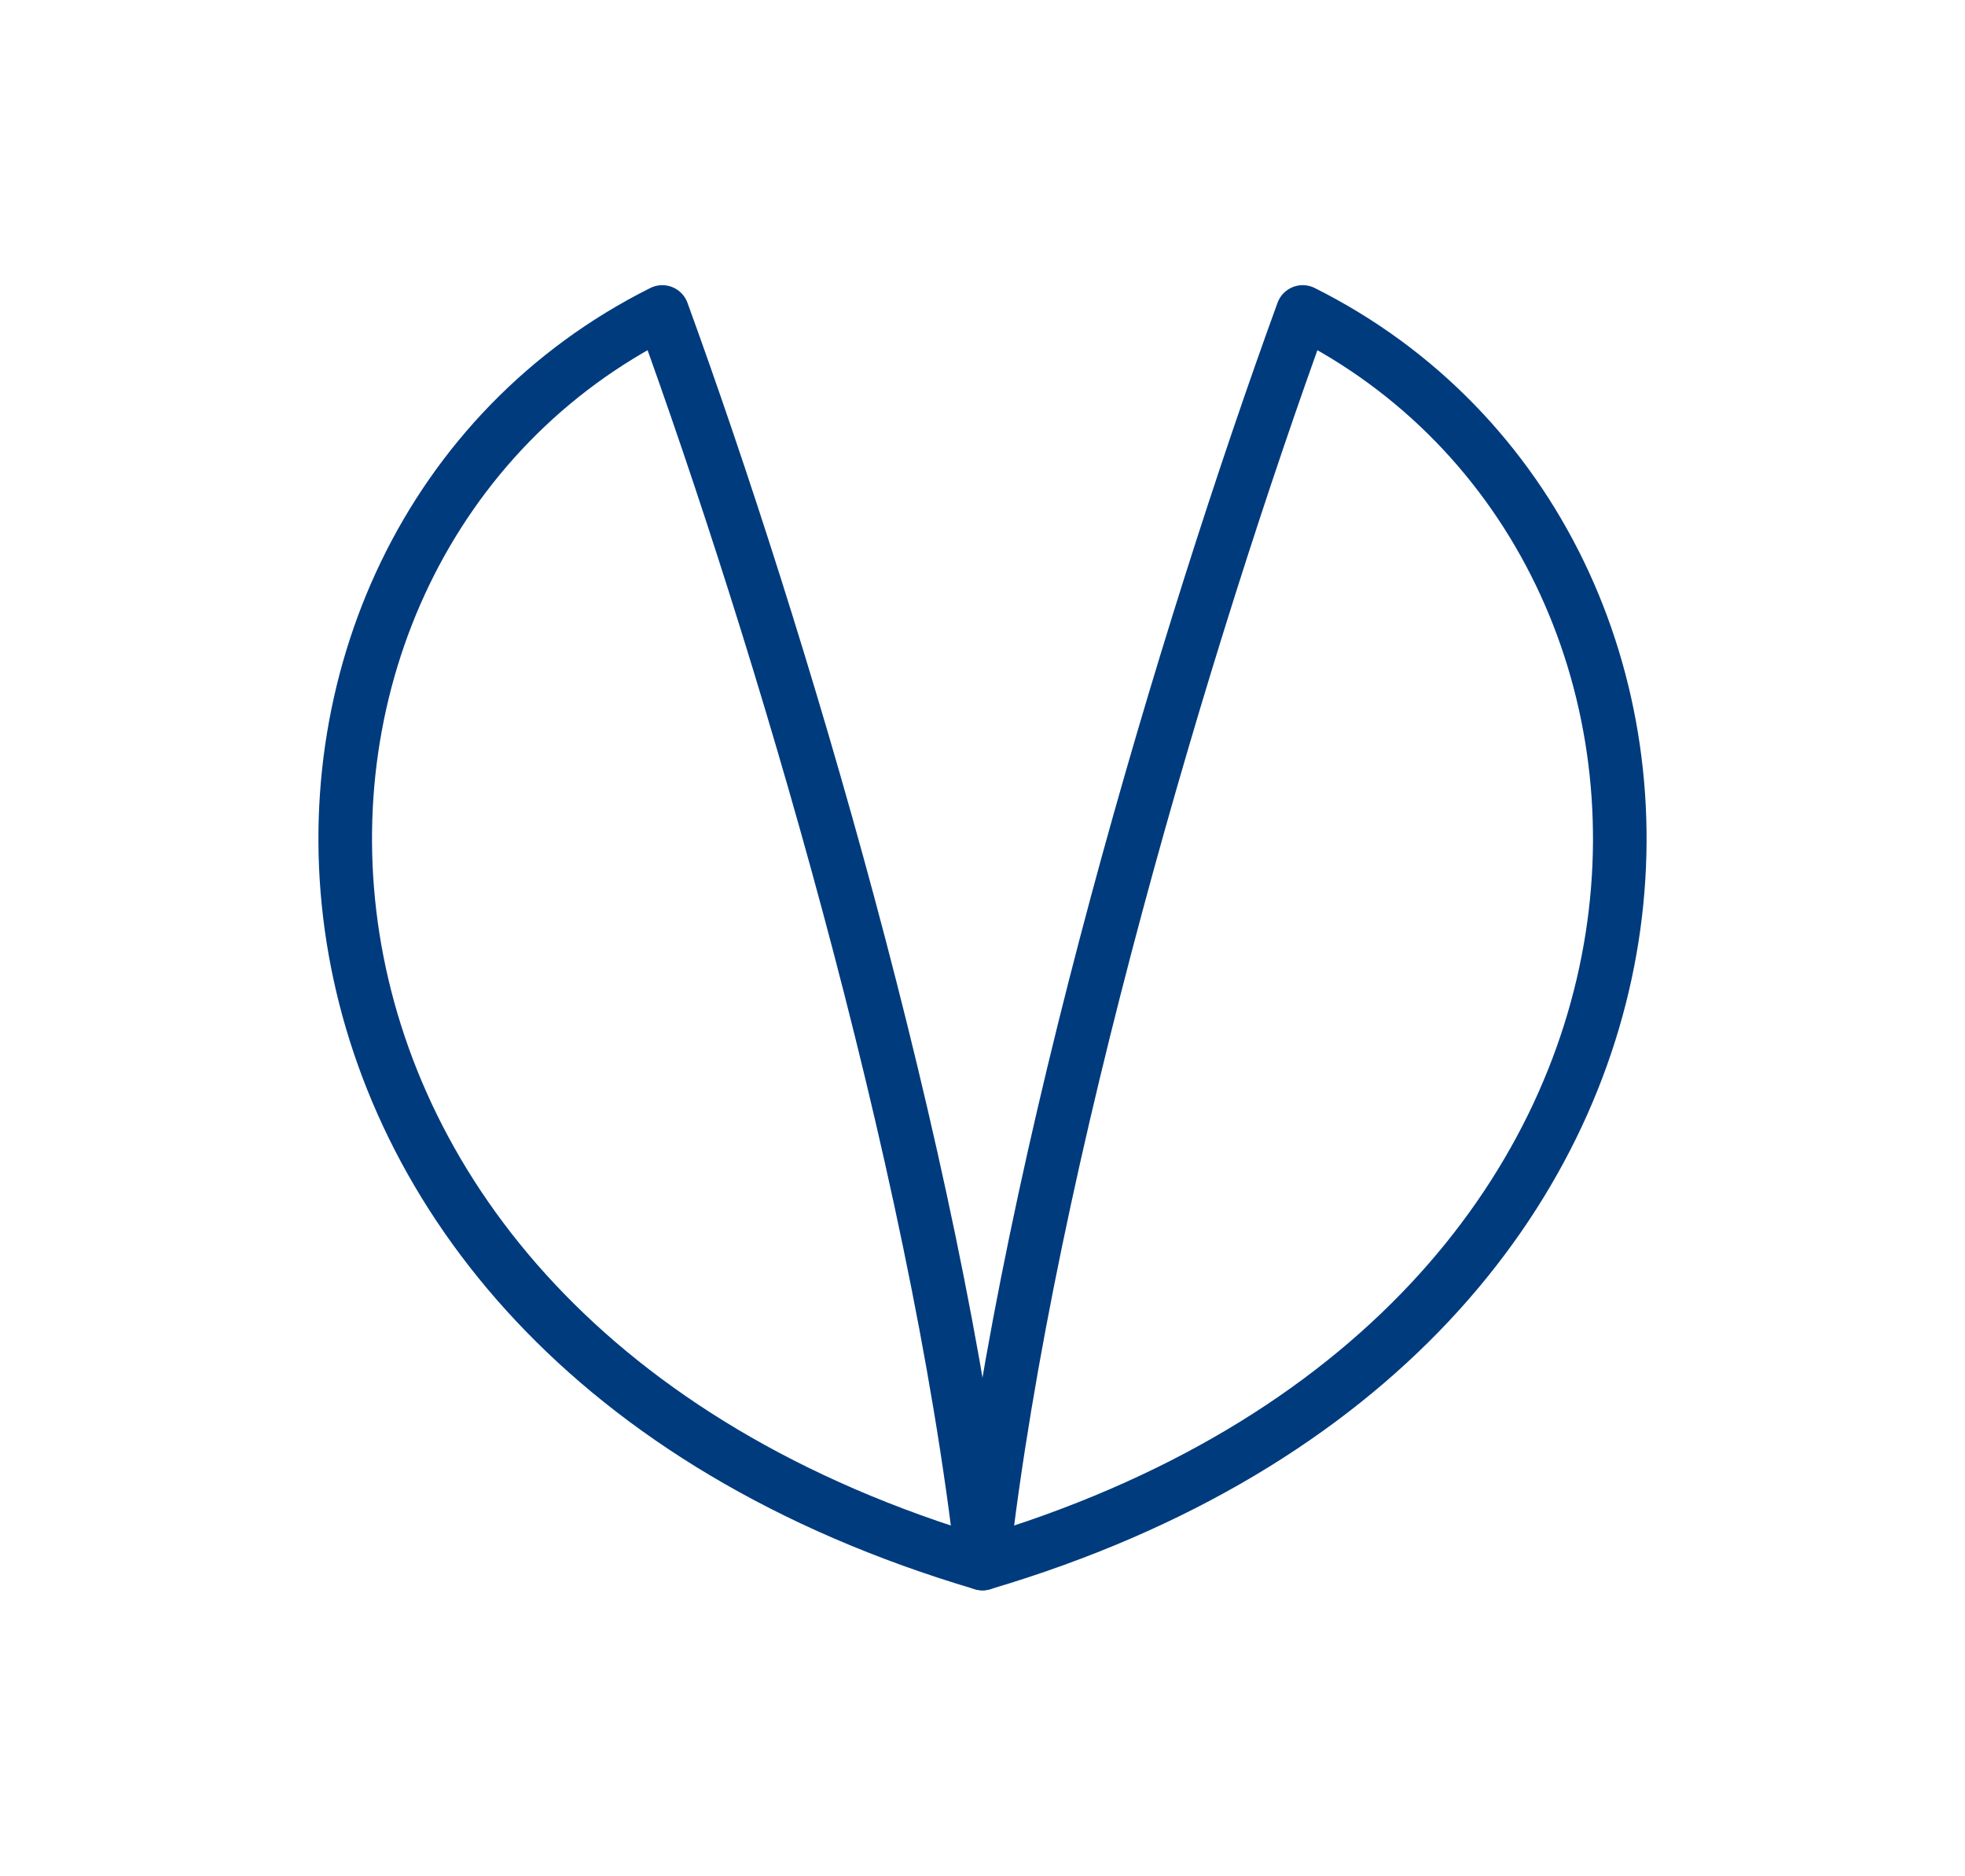
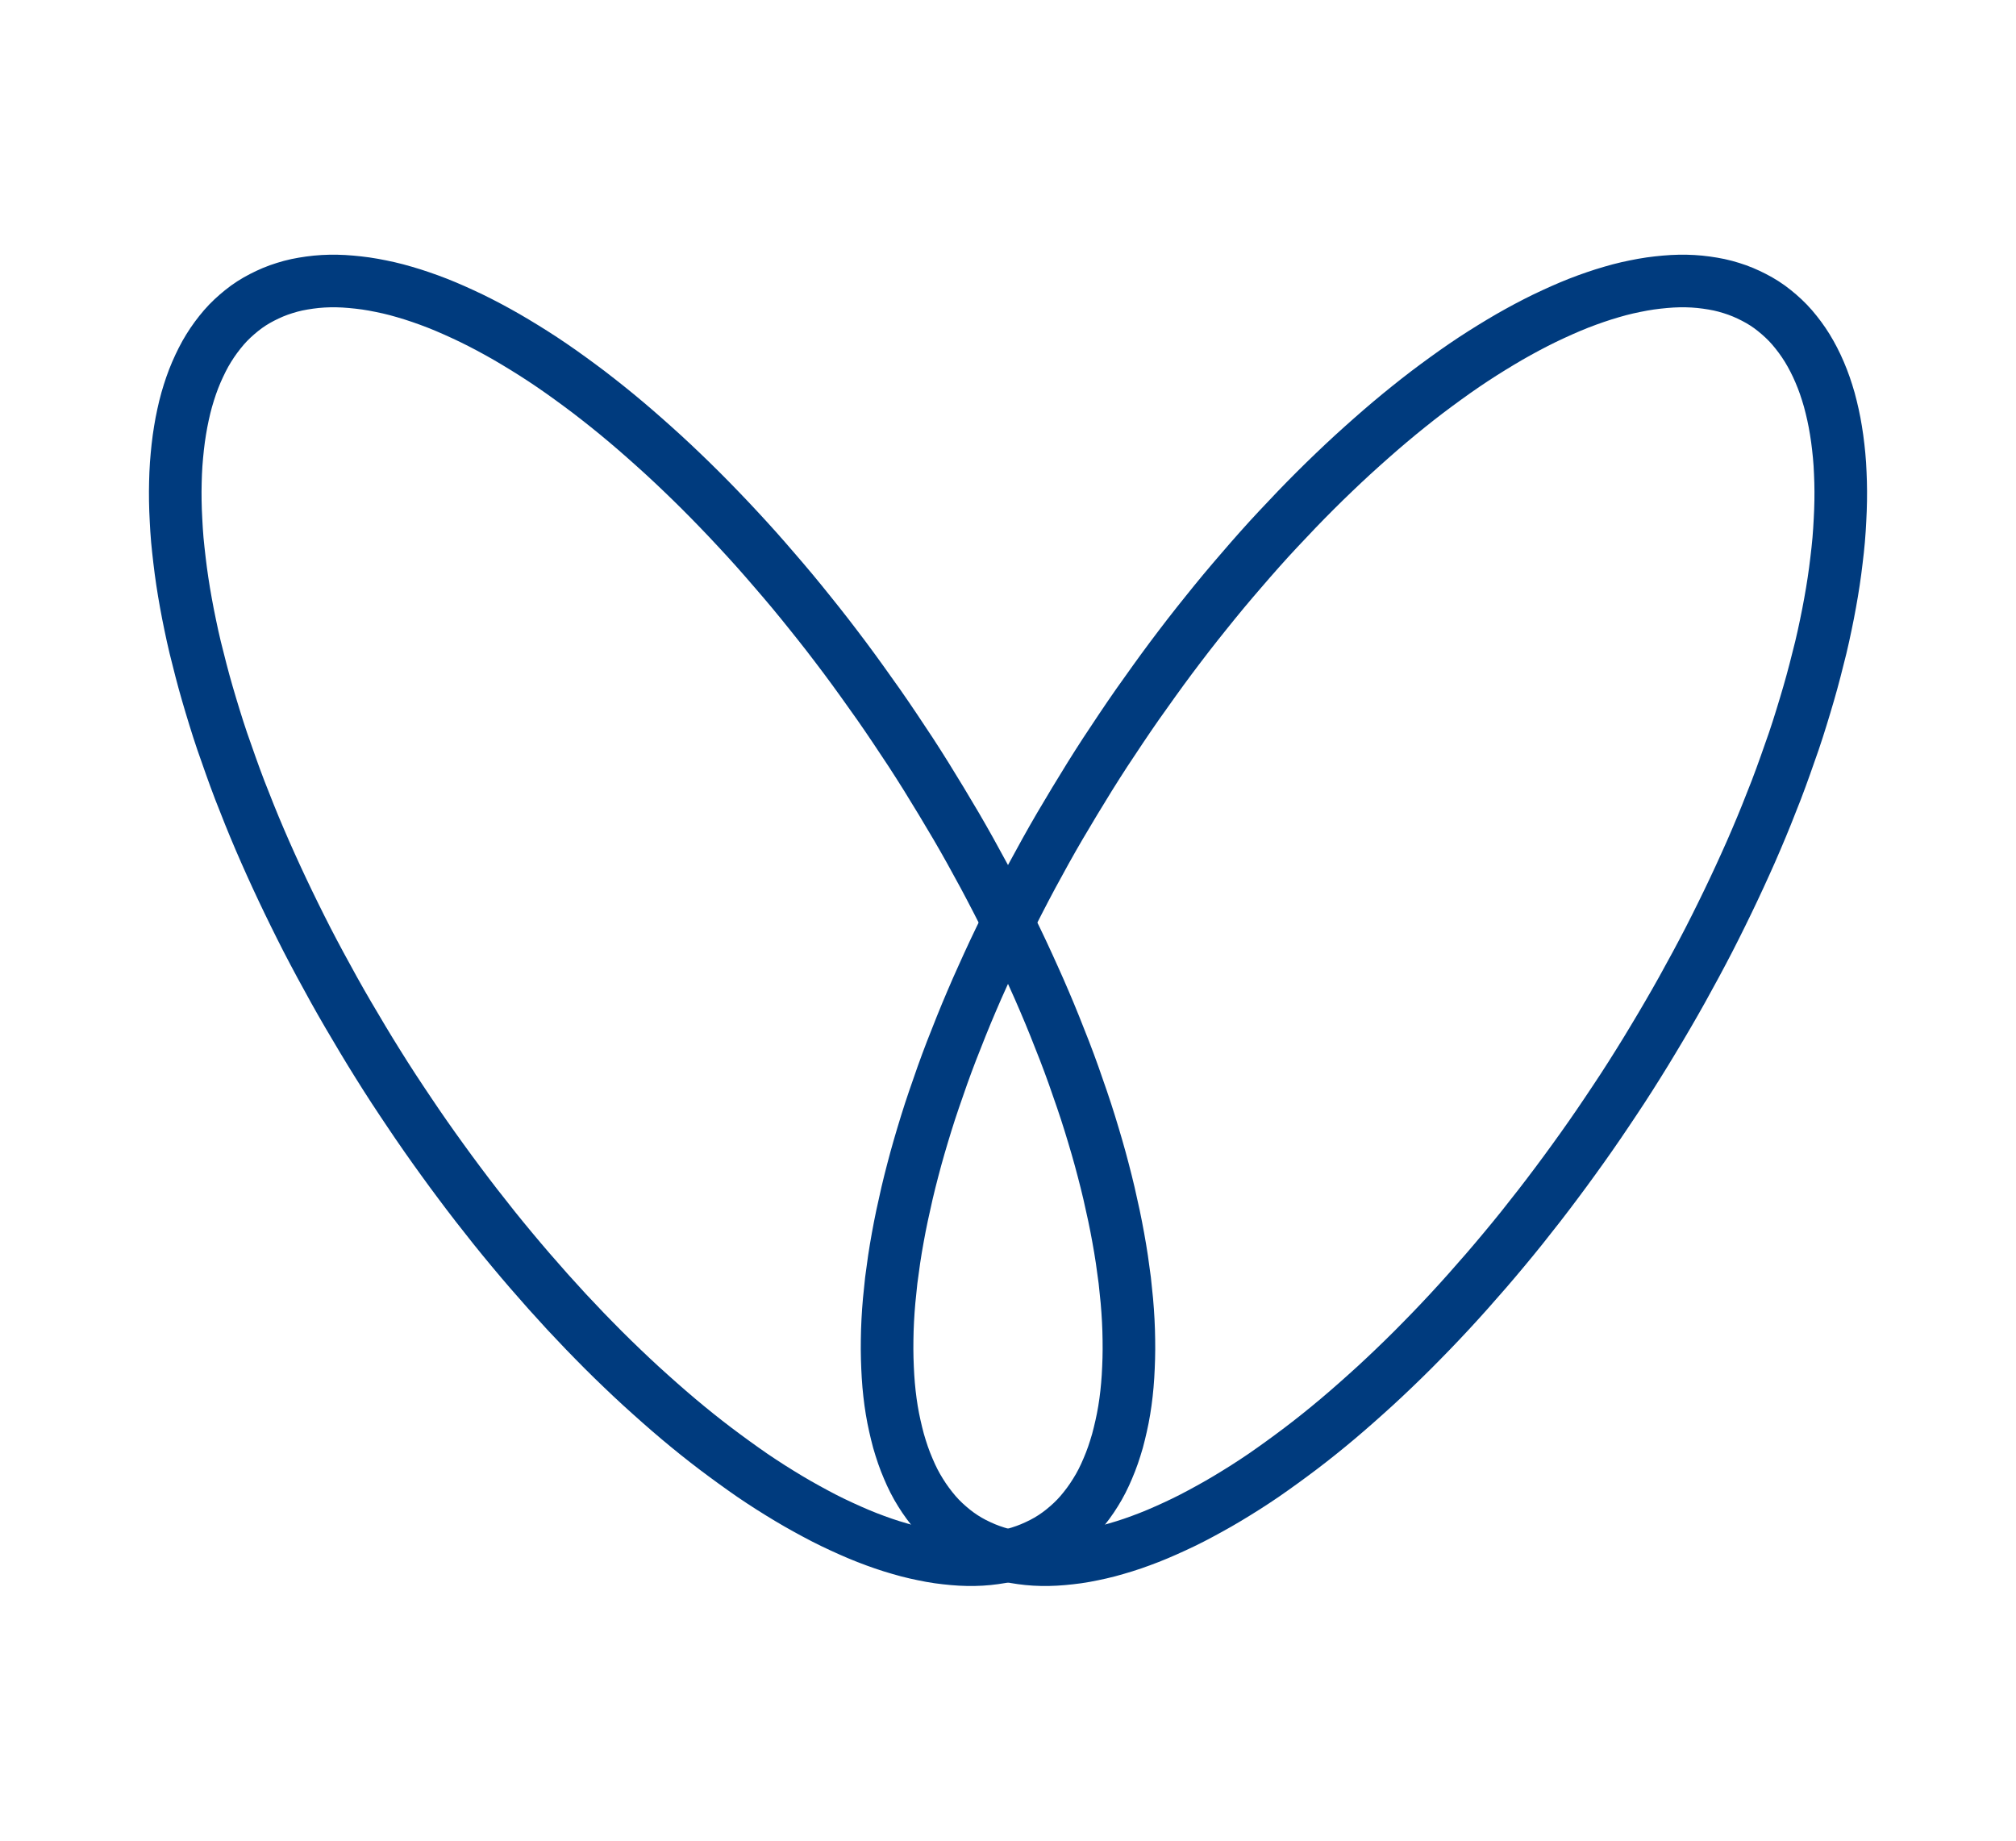
- <svg xmlns="http://www.w3.org/2000/svg" viewBox="0 0 220 210" role="img" aria-label="Equilibria mark" fill="none" stroke-linecap="round" stroke-linejoin="round">
-   <path d="M 110 175.07 C 198 149, 198 61, 145.85 34.93 C 132.81 70.78, 115.21 129.44, 110 175.07 Z" stroke="#003B7E" stroke-width="6" />
-   <path d="M 110 175.07 C 22 149, 22 61, 74.15 34.93 C 87.19 70.78, 104.79 129.44, 110 175.07 Z" stroke="#003B7E" stroke-width="6" />
+ <svg xmlns="http://www.w3.org/2000/svg" viewBox="0 0 230 210" role="img" aria-label="Equilibria mark" fill="none" stroke-linecap="round" stroke-linejoin="round">
+   <path d="M 201.31 34.62 C 200.92 34.37, 200.52 34.14, 200.11 33.93 C 199.70 33.72, 199.28 33.52, 198.85 33.34 C 198.42 33.16, 197.97 33.00, 197.52 32.86 C 197.07 32.72, 196.60 32.59, 196.13 32.49 C 195.66 32.39, 195.17 32.31, 194.67 32.24 C 194.17 32.17, 193.66 32.12, 193.15 32.09 C 192.64 32.06, 192.11 32.05, 191.58 32.06 C 191.05 32.07, 190.50 32.10, 189.95 32.15 C 189.40 32.20, 188.84 32.26, 188.27 32.34 C 187.70 32.42, 187.12 32.53, 186.53 32.65 C 185.94 32.77, 185.35 32.90, 184.75 33.06 C 184.15 33.22, 183.55 33.40, 182.93 33.59 C 182.31 33.79, 181.69 34.00, 181.06 34.23 C 180.43 34.46, 179.79 34.71, 179.15 34.98 C 178.51 35.25, 177.86 35.54, 177.21 35.84 C 176.56 36.14, 175.89 36.46, 175.23 36.8 C 174.56 37.14, 173.89 37.50, 173.22 37.87 C 172.55 38.24, 171.87 38.63, 171.19 39.04 C 170.51 39.45, 169.82 39.87, 169.13 40.31 C 168.44 40.75, 167.75 41.20, 167.05 41.68 C 166.35 42.16, 165.65 42.65, 164.95 43.16 C 164.25 43.67, 163.55 44.18, 162.84 44.72 C 162.13 45.26, 161.43 45.81, 160.72 46.38 C 160.01 46.95, 159.30 47.53, 158.59 48.13 C 157.88 48.73, 157.17 49.34, 156.46 49.97 C 155.75 50.60, 155.03 51.24, 154.32 51.89 C 153.61 52.54, 152.90 53.21, 152.19 53.89 C 151.48 54.57, 150.77 55.26, 150.06 55.97 C 149.35 56.68, 148.64 57.40, 147.94 58.13 C 147.24 58.86, 146.53 59.61, 145.83 60.36 C 145.13 61.11, 144.42 61.88, 143.73 62.66 C 143.03 63.44, 142.35 64.23, 141.66 65.03 C 140.97 65.83, 140.28 66.63, 139.6 67.45 C 138.92 68.27, 138.25 69.09, 137.58 69.93 C 136.91 70.77, 136.23 71.61, 135.57 72.47 C 134.91 73.33, 134.25 74.19, 133.6 75.06 C 132.95 75.93, 132.31 76.81, 131.67 77.7 C 131.03 78.59, 130.40 79.47, 129.77 80.37 C 129.14 81.27, 128.52 82.18, 127.91 83.09 C 127.30 84.00, 126.69 84.91, 126.09 85.83 C 125.49 86.75, 124.90 87.68, 124.32 88.61 C 123.74 89.54, 123.17 90.48, 122.6 91.42 C 122.03 92.36, 121.47 93.30, 120.92 94.24 C 120.37 95.18, 119.83 96.13, 119.3 97.08 C 118.77 98.03, 118.25 98.98, 117.74 99.93 C 117.23 100.88, 116.73 101.84, 116.24 102.79 C 115.75 103.75, 115.26 104.70, 114.79 105.66 C 114.32 106.61, 113.86 107.57, 113.41 108.52 C 112.96 109.47, 112.53 110.43, 112.1 111.38 C 111.67 112.33, 111.25 113.27, 110.85 114.22 C 110.44 115.17, 110.05 116.12, 109.67 117.06 C 109.29 118.00, 108.92 118.94, 108.56 119.87 C 108.20 120.81, 107.85 121.74, 107.52 122.67 C 107.19 123.60, 106.87 124.52, 106.56 125.43 C 106.25 126.34, 105.95 127.25, 105.67 128.16 C 105.39 129.06, 105.12 129.97, 104.86 130.86 C 104.60 131.75, 104.36 132.64, 104.13 133.52 C 103.90 134.40, 103.68 135.27, 103.48 136.13 C 103.28 136.99, 103.09 137.85, 102.91 138.7 C 102.73 139.55, 102.57 140.38, 102.42 141.21 C 102.27 142.04, 102.13 142.86, 102.01 143.67 C 101.89 144.48, 101.78 145.28, 101.68 146.07 C 101.59 146.86, 101.51 147.63, 101.44 148.4 C 101.37 149.17, 101.32 149.92, 101.28 150.67 C 101.24 151.41, 101.22 152.15, 101.21 152.87 C 101.20 153.59, 101.20 154.30, 101.22 154.99 C 101.24 155.69, 101.27 156.37, 101.31 157.04 C 101.35 157.71, 101.41 158.36, 101.48 159 C 101.55 159.64, 101.64 160.28, 101.74 160.89 C 101.84 161.50, 101.96 162.10, 102.09 162.68 C 102.22 163.26, 102.36 163.83, 102.51 164.39 C 102.67 164.94, 102.84 165.49, 103.02 166.01 C 103.20 166.53, 103.40 167.04, 103.61 167.53 C 103.82 168.02, 104.03 168.50, 104.27 168.96 C 104.50 169.42, 104.76 169.86, 105.02 170.28 C 105.28 170.70, 105.56 171.12, 105.85 171.51 C 106.14 171.90, 106.44 172.28, 106.75 172.64 C 107.06 173.00, 107.39 173.34, 107.73 173.66 C 108.07 173.98, 108.42 174.28, 108.78 174.57 C 109.14 174.86, 109.52 175.13, 109.9 175.38 C 110.29 175.63, 110.68 175.86, 111.09 176.07 C 111.50 176.28, 111.93 176.48, 112.36 176.66 C 112.79 176.84, 113.24 177.00, 113.69 177.14 C 114.14 177.28, 114.60 177.41, 115.08 177.51 C 115.56 177.61, 116.05 177.69, 116.54 177.76 C 117.04 177.83, 117.53 177.88, 118.05 177.91 C 118.56 177.94, 119.09 177.95, 119.63 177.94 C 120.16 177.93, 120.71 177.90, 121.26 177.85 C 121.81 177.80, 122.37 177.74, 122.94 177.66 C 123.51 177.58, 124.09 177.47, 124.67 177.35 C 125.25 177.23, 125.85 177.10, 126.45 176.94 C 127.05 176.78, 127.66 176.60, 128.28 176.41 C 128.90 176.22, 129.52 176.00, 130.15 175.77 C 130.78 175.54, 131.42 175.29, 132.06 175.02 C 132.70 174.75, 133.35 174.46, 134 174.16 C 134.65 173.86, 135.32 173.54, 135.98 173.2 C 136.64 172.86, 137.31 172.50, 137.98 172.13 C 138.65 171.76, 139.34 171.37, 140.02 170.96 C 140.70 170.55, 141.39 170.13, 142.08 169.69 C 142.77 169.25, 143.47 168.79, 144.16 168.32 C 144.85 167.84, 145.55 167.35, 146.25 166.84 C 146.95 166.33, 147.65 165.82, 148.36 165.28 C 149.07 164.74, 149.78 164.19, 150.49 163.62 C 151.20 163.05, 151.91 162.47, 152.62 161.87 C 153.33 161.27, 154.04 160.66, 154.75 160.03 C 155.46 159.40, 156.18 158.76, 156.89 158.11 C 157.60 157.46, 158.31 156.79, 159.02 156.11 C 159.73 155.43, 160.44 154.74, 161.15 154.03 C 161.86 153.32, 162.56 152.60, 163.27 151.87 C 163.98 151.14, 164.68 150.39, 165.38 149.64 C 166.08 148.88, 166.78 148.12, 167.47 147.34 C 168.16 146.56, 168.86 145.77, 169.55 144.97 C 170.24 144.17, 170.92 143.37, 171.6 142.55 C 172.28 141.73, 172.96 140.91, 173.63 140.07 C 174.30 139.23, 174.97 138.38, 175.63 137.53 C 176.29 136.68, 176.95 135.81, 177.6 134.94 C 178.25 134.07, 178.90 133.19, 179.54 132.3 C 180.18 131.42, 180.81 130.53, 181.44 129.63 C 182.07 128.73, 182.69 127.82, 183.3 126.91 C 183.91 126.00, 184.52 125.09, 185.12 124.17 C 185.72 123.25, 186.31 122.32, 186.89 121.39 C 187.47 120.46, 188.05 119.52, 188.61 118.58 C 189.18 117.64, 189.73 116.70, 190.28 115.76 C 190.83 114.82, 191.37 113.87, 191.9 112.92 C 192.43 111.97, 192.95 111.02, 193.46 110.07 C 193.97 109.12, 194.48 108.16, 194.97 107.21 C 195.46 106.25, 195.94 105.30, 196.41 104.34 C 196.88 103.39, 197.34 102.43, 197.79 101.48 C 198.24 100.53, 198.68 99.57, 199.11 98.62 C 199.54 97.67, 199.96 96.73, 200.36 95.78 C 200.77 94.83, 201.16 93.88, 201.54 92.94 C 201.92 92.00, 202.29 91.06, 202.65 90.13 C 203.01 89.19, 203.35 88.26, 203.68 87.33 C 204.01 86.40, 204.34 85.48, 204.65 84.57 C 204.96 83.66, 205.25 82.75, 205.53 81.84 C 205.81 80.94, 206.08 80.03, 206.34 79.14 C 206.60 78.25, 206.84 77.36, 207.07 76.48 C 207.30 75.60, 207.52 74.73, 207.73 73.87 C 207.94 73.01, 208.12 72.15, 208.3 71.3 C 208.48 70.45, 208.64 69.62, 208.79 68.79 C 208.94 67.96, 209.08 67.14, 209.2 66.33 C 209.32 65.52, 209.43 64.72, 209.52 63.93 C 209.62 63.14, 209.70 62.37, 209.77 61.6 C 209.84 60.83, 209.88 60.07, 209.92 59.33 C 209.96 58.59, 209.99 57.85, 210 57.13 C 210.01 56.41, 210.01 55.70, 209.99 55.01 C 209.97 54.31, 209.94 53.63, 209.9 52.96 C 209.86 52.29, 209.79 51.64, 209.72 51 C 209.65 50.36, 209.56 49.72, 209.46 49.11 C 209.36 48.50, 209.25 47.90, 209.12 47.32 C 208.99 46.74, 208.85 46.16, 208.7 45.61 C 208.54 45.05, 208.37 44.51, 208.19 43.99 C 208.01 43.47, 207.81 42.96, 207.6 42.47 C 207.39 41.98, 207.17 41.50, 206.93 41.04 C 206.69 40.58, 206.45 40.14, 206.19 39.72 C 205.93 39.30, 205.65 38.88, 205.36 38.49 C 205.07 38.10, 204.77 37.72, 204.46 37.36 C 204.15 37.00, 203.82 36.66, 203.48 36.34 C 203.14 36.02, 202.79 35.72, 202.43 35.43 C 202.07 35.14, 201.70 34.87, 201.31 34.62 Z" stroke="#003B7E" stroke-width="6" />
+   <path d="M 28.69 34.62 C 29.08 34.37, 29.48 34.14, 29.89 33.93 C 30.30 33.72, 30.72 33.52, 31.15 33.34 C 31.58 33.16, 32.03 33.00, 32.48 32.86 C 32.93 32.72, 33.39 32.59, 33.87 32.49 C 34.34 32.39, 34.83 32.31, 35.33 32.24 C 35.83 32.17, 36.34 32.12, 36.85 32.09 C 37.37 32.06, 37.89 32.05, 38.42 32.06 C 38.95 32.07, 39.50 32.10, 40.05 32.15 C 40.60 32.20, 41.16 32.26, 41.73 32.34 C 42.30 32.42, 42.88 32.53, 43.47 32.65 C 44.06 32.77, 44.65 32.90, 45.25 33.06 C 45.85 33.22, 46.45 33.40, 47.07 33.59 C 47.69 33.79, 48.31 34.00, 48.94 34.23 C 49.57 34.46, 50.21 34.71, 50.85 34.98 C 51.49 35.25, 52.14 35.54, 52.79 35.84 C 53.44 36.14, 54.11 36.46, 54.77 36.8 C 55.44 37.14, 56.11 37.50, 56.78 37.87 C 57.45 38.24, 58.13 38.63, 58.81 39.04 C 59.49 39.45, 60.18 39.87, 60.87 40.31 C 61.56 40.75, 62.25 41.20, 62.95 41.68 C 63.65 42.16, 64.35 42.65, 65.05 43.16 C 65.75 43.67, 66.45 44.18, 67.16 44.72 C 67.86 45.26, 68.57 45.81, 69.28 46.38 C 69.99 46.95, 70.70 47.53, 71.41 48.13 C 72.12 48.73, 72.83 49.34, 73.54 49.97 C 74.25 50.60, 74.97 51.24, 75.68 51.89 C 76.39 52.54, 77.10 53.21, 77.81 53.89 C 78.52 54.57, 79.23 55.26, 79.94 55.97 C 80.65 56.68, 81.36 57.40, 82.06 58.13 C 82.77 58.86, 83.47 59.61, 84.17 60.36 C 84.87 61.11, 85.57 61.88, 86.27 62.66 C 86.97 63.44, 87.65 64.23, 88.34 65.03 C 89.03 65.83, 89.72 66.63, 90.4 67.45 C 91.08 68.27, 91.75 69.09, 92.42 69.93 C 93.09 70.77, 93.77 71.61, 94.43 72.47 C 95.09 73.33, 95.75 74.19, 96.4 75.06 C 97.05 75.93, 97.69 76.81, 98.33 77.7 C 98.97 78.59, 99.60 79.47, 100.23 80.37 C 100.86 81.27, 101.48 82.18, 102.09 83.09 C 102.70 84.00, 103.31 84.91, 103.91 85.83 C 104.51 86.75, 105.10 87.68, 105.68 88.61 C 106.26 89.54, 106.83 90.48, 107.4 91.42 C 107.97 92.36, 108.53 93.30, 109.08 94.24 C 109.63 95.18, 110.17 96.13, 110.7 97.08 C 111.23 98.03, 111.75 98.98, 112.26 99.93 C 112.77 100.88, 113.27 101.84, 113.76 102.79 C 114.25 103.75, 114.74 104.70, 115.21 105.66 C 115.68 106.61, 116.14 107.57, 116.59 108.52 C 117.04 109.47, 117.47 110.43, 117.9 111.38 C 118.33 112.33, 118.75 113.27, 119.15 114.22 C 119.56 115.17, 119.95 116.12, 120.33 117.06 C 120.71 118.00, 121.08 118.94, 121.44 119.87 C 121.80 120.81, 122.15 121.74, 122.48 122.67 C 122.81 123.60, 123.13 124.52, 123.44 125.43 C 123.75 126.34, 124.05 127.25, 124.33 128.16 C 124.61 129.06, 124.88 129.97, 125.14 130.86 C 125.40 131.75, 125.64 132.64, 125.87 133.52 C 126.10 134.40, 126.32 135.27, 126.52 136.13 C 126.72 136.99, 126.91 137.85, 127.09 138.7 C 127.27 139.55, 127.43 140.38, 127.58 141.21 C 127.73 142.04, 127.87 142.86, 127.99 143.67 C 128.11 144.48, 128.22 145.28, 128.32 146.07 C 128.41 146.86, 128.49 147.63, 128.56 148.4 C 128.63 149.17, 128.68 149.92, 128.72 150.67 C 128.76 151.41, 128.78 152.15, 128.79 152.87 C 128.80 153.59, 128.80 154.30, 128.78 154.99 C 128.76 155.69, 128.73 156.37, 128.69 157.04 C 128.65 157.71, 128.59 158.36, 128.52 159 C 128.45 159.64, 128.36 160.28, 128.26 160.89 C 128.16 161.50, 128.04 162.10, 127.91 162.68 C 127.78 163.26, 127.64 163.83, 127.49 164.39 C 127.33 164.94, 127.16 165.49, 126.98 166.01 C 126.80 166.53, 126.60 167.04, 126.39 167.53 C 126.18 168.02, 125.97 168.50, 125.73 168.96 C 125.50 169.42, 125.24 169.86, 124.98 170.28 C 124.72 170.70, 124.44 171.12, 124.15 171.51 C 123.86 171.90, 123.56 172.28, 123.25 172.64 C 122.94 173.00, 122.61 173.34, 122.27 173.66 C 121.93 173.98, 121.58 174.28, 121.22 174.57 C 120.86 174.86, 120.48 175.13, 120.1 175.38 C 119.71 175.63, 119.32 175.86, 118.91 176.07 C 118.50 176.28, 118.07 176.48, 117.64 176.66 C 117.21 176.84, 116.76 177.00, 116.31 177.14 C 115.86 177.28, 115.40 177.41, 114.92 177.51 C 114.44 177.61, 113.95 177.69, 113.46 177.76 C 112.96 177.83, 112.47 177.88, 111.95 177.91 C 111.44 177.94, 110.91 177.95, 110.37 177.94 C 109.84 177.93, 109.29 177.90, 108.74 177.85 C 108.19 177.80, 107.63 177.74, 107.06 177.66 C 106.49 177.58, 105.91 177.47, 105.33 177.35 C 104.75 177.23, 104.15 177.10, 103.55 176.94 C 102.95 176.78, 102.34 176.60, 101.72 176.41 C 101.10 176.22, 100.48 176.00, 99.85 175.77 C 99.22 175.54, 98.58 175.29, 97.94 175.02 C 97.30 174.75, 96.65 174.46, 96 174.16 C 95.35 173.86, 94.68 173.54, 94.02 173.2 C 93.36 172.86, 92.69 172.50, 92.02 172.13 C 91.35 171.76, 90.66 171.37, 89.98 170.96 C 89.30 170.55, 88.61 170.13, 87.92 169.69 C 87.23 169.25, 86.53 168.79, 85.84 168.32 C 85.15 167.84, 84.45 167.35, 83.75 166.84 C 83.05 166.33, 82.35 165.82, 81.64 165.28 C 80.93 164.74, 80.22 164.19, 79.51 163.62 C 78.80 163.05, 78.09 162.47, 77.38 161.87 C 76.67 161.27, 75.96 160.66, 75.25 160.03 C 74.54 159.40, 73.82 158.76, 73.11 158.11 C 72.40 157.46, 71.69 156.79, 70.98 156.11 C 70.27 155.43, 69.56 154.74, 68.85 154.03 C 68.14 153.32, 67.44 152.60, 66.73 151.87 C 66.03 151.14, 65.32 150.39, 64.62 149.64 C 63.92 148.88, 63.23 148.12, 62.53 147.34 C 61.84 146.56, 61.14 145.77, 60.45 144.97 C 59.76 144.17, 59.08 143.37, 58.4 142.55 C 57.72 141.73, 57.04 140.91, 56.37 140.07 C 55.70 139.23, 55.03 138.38, 54.37 137.53 C 53.71 136.68, 53.05 135.81, 52.4 134.94 C 51.75 134.07, 51.10 133.19, 50.46 132.3 C 49.82 131.42, 49.19 130.53, 48.56 129.63 C 47.93 128.73, 47.31 127.82, 46.7 126.91 C 46.09 126.00, 45.48 125.09, 44.88 124.17 C 44.28 123.25, 43.69 122.32, 43.11 121.39 C 42.53 120.46, 41.95 119.52, 41.39 118.58 C 40.83 117.64, 40.27 116.70, 39.72 115.76 C 39.17 114.82, 38.63 113.87, 38.1 112.92 C 37.57 111.97, 37.05 111.02, 36.54 110.07 C 36.03 109.12, 35.52 108.16, 35.03 107.21 C 34.54 106.25, 34.06 105.30, 33.59 104.34 C 33.12 103.39, 32.66 102.43, 32.21 101.48 C 31.76 100.53, 31.32 99.57, 30.89 98.62 C 30.46 97.67, 30.05 96.73, 29.64 95.78 C 29.23 94.83, 28.84 93.88, 28.46 92.94 C 28.08 92.00, 27.71 91.06, 27.35 90.13 C 26.99 89.19, 26.65 88.26, 26.32 87.33 C 25.99 86.40, 25.66 85.48, 25.35 84.57 C 25.04 83.66, 24.75 82.75, 24.47 81.84 C 24.19 80.94, 23.92 80.03, 23.66 79.14 C 23.40 78.25, 23.16 77.36, 22.93 76.48 C 22.70 75.60, 22.48 74.73, 22.27 73.87 C 22.06 73.01, 21.88 72.15, 21.7 71.3 C 21.52 70.45, 21.36 69.62, 21.21 68.79 C 21.06 67.96, 20.92 67.14, 20.8 66.33 C 20.68 65.52, 20.57 64.72, 20.48 63.93 C 20.39 63.14, 20.30 62.37, 20.23 61.6 C 20.16 60.83, 20.12 60.07, 20.08 59.33 C 20.04 58.59, 20.01 57.85, 20 57.13 C 19.99 56.41, 19.99 55.70, 20.01 55.01 C 20.03 54.31, 20.05 53.63, 20.1 52.96 C 20.15 52.29, 20.21 51.64, 20.28 51 C 20.35 50.36, 20.44 49.72, 20.54 49.11 C 20.64 48.50, 20.75 47.90, 20.88 47.32 C 21.01 46.74, 21.14 46.16, 21.3 45.61 C 21.46 45.05, 21.63 44.51, 21.81 43.99 C 21.99 43.47, 22.19 42.96, 22.4 42.47 C 22.61 41.98, 22.84 41.50, 23.07 41.04 C 23.30 40.58, 23.55 40.14, 23.81 39.72 C 24.07 39.30, 24.35 38.88, 24.64 38.49 C 24.93 38.10, 25.23 37.72, 25.54 37.36 C 25.85 37.00, 26.18 36.66, 26.52 36.34 C 26.86 36.02, 27.21 35.72, 27.57 35.43 C 27.93 35.14, 28.30 34.87, 28.69 34.62 Z" stroke="#003B7E" stroke-width="6" />
</svg>
